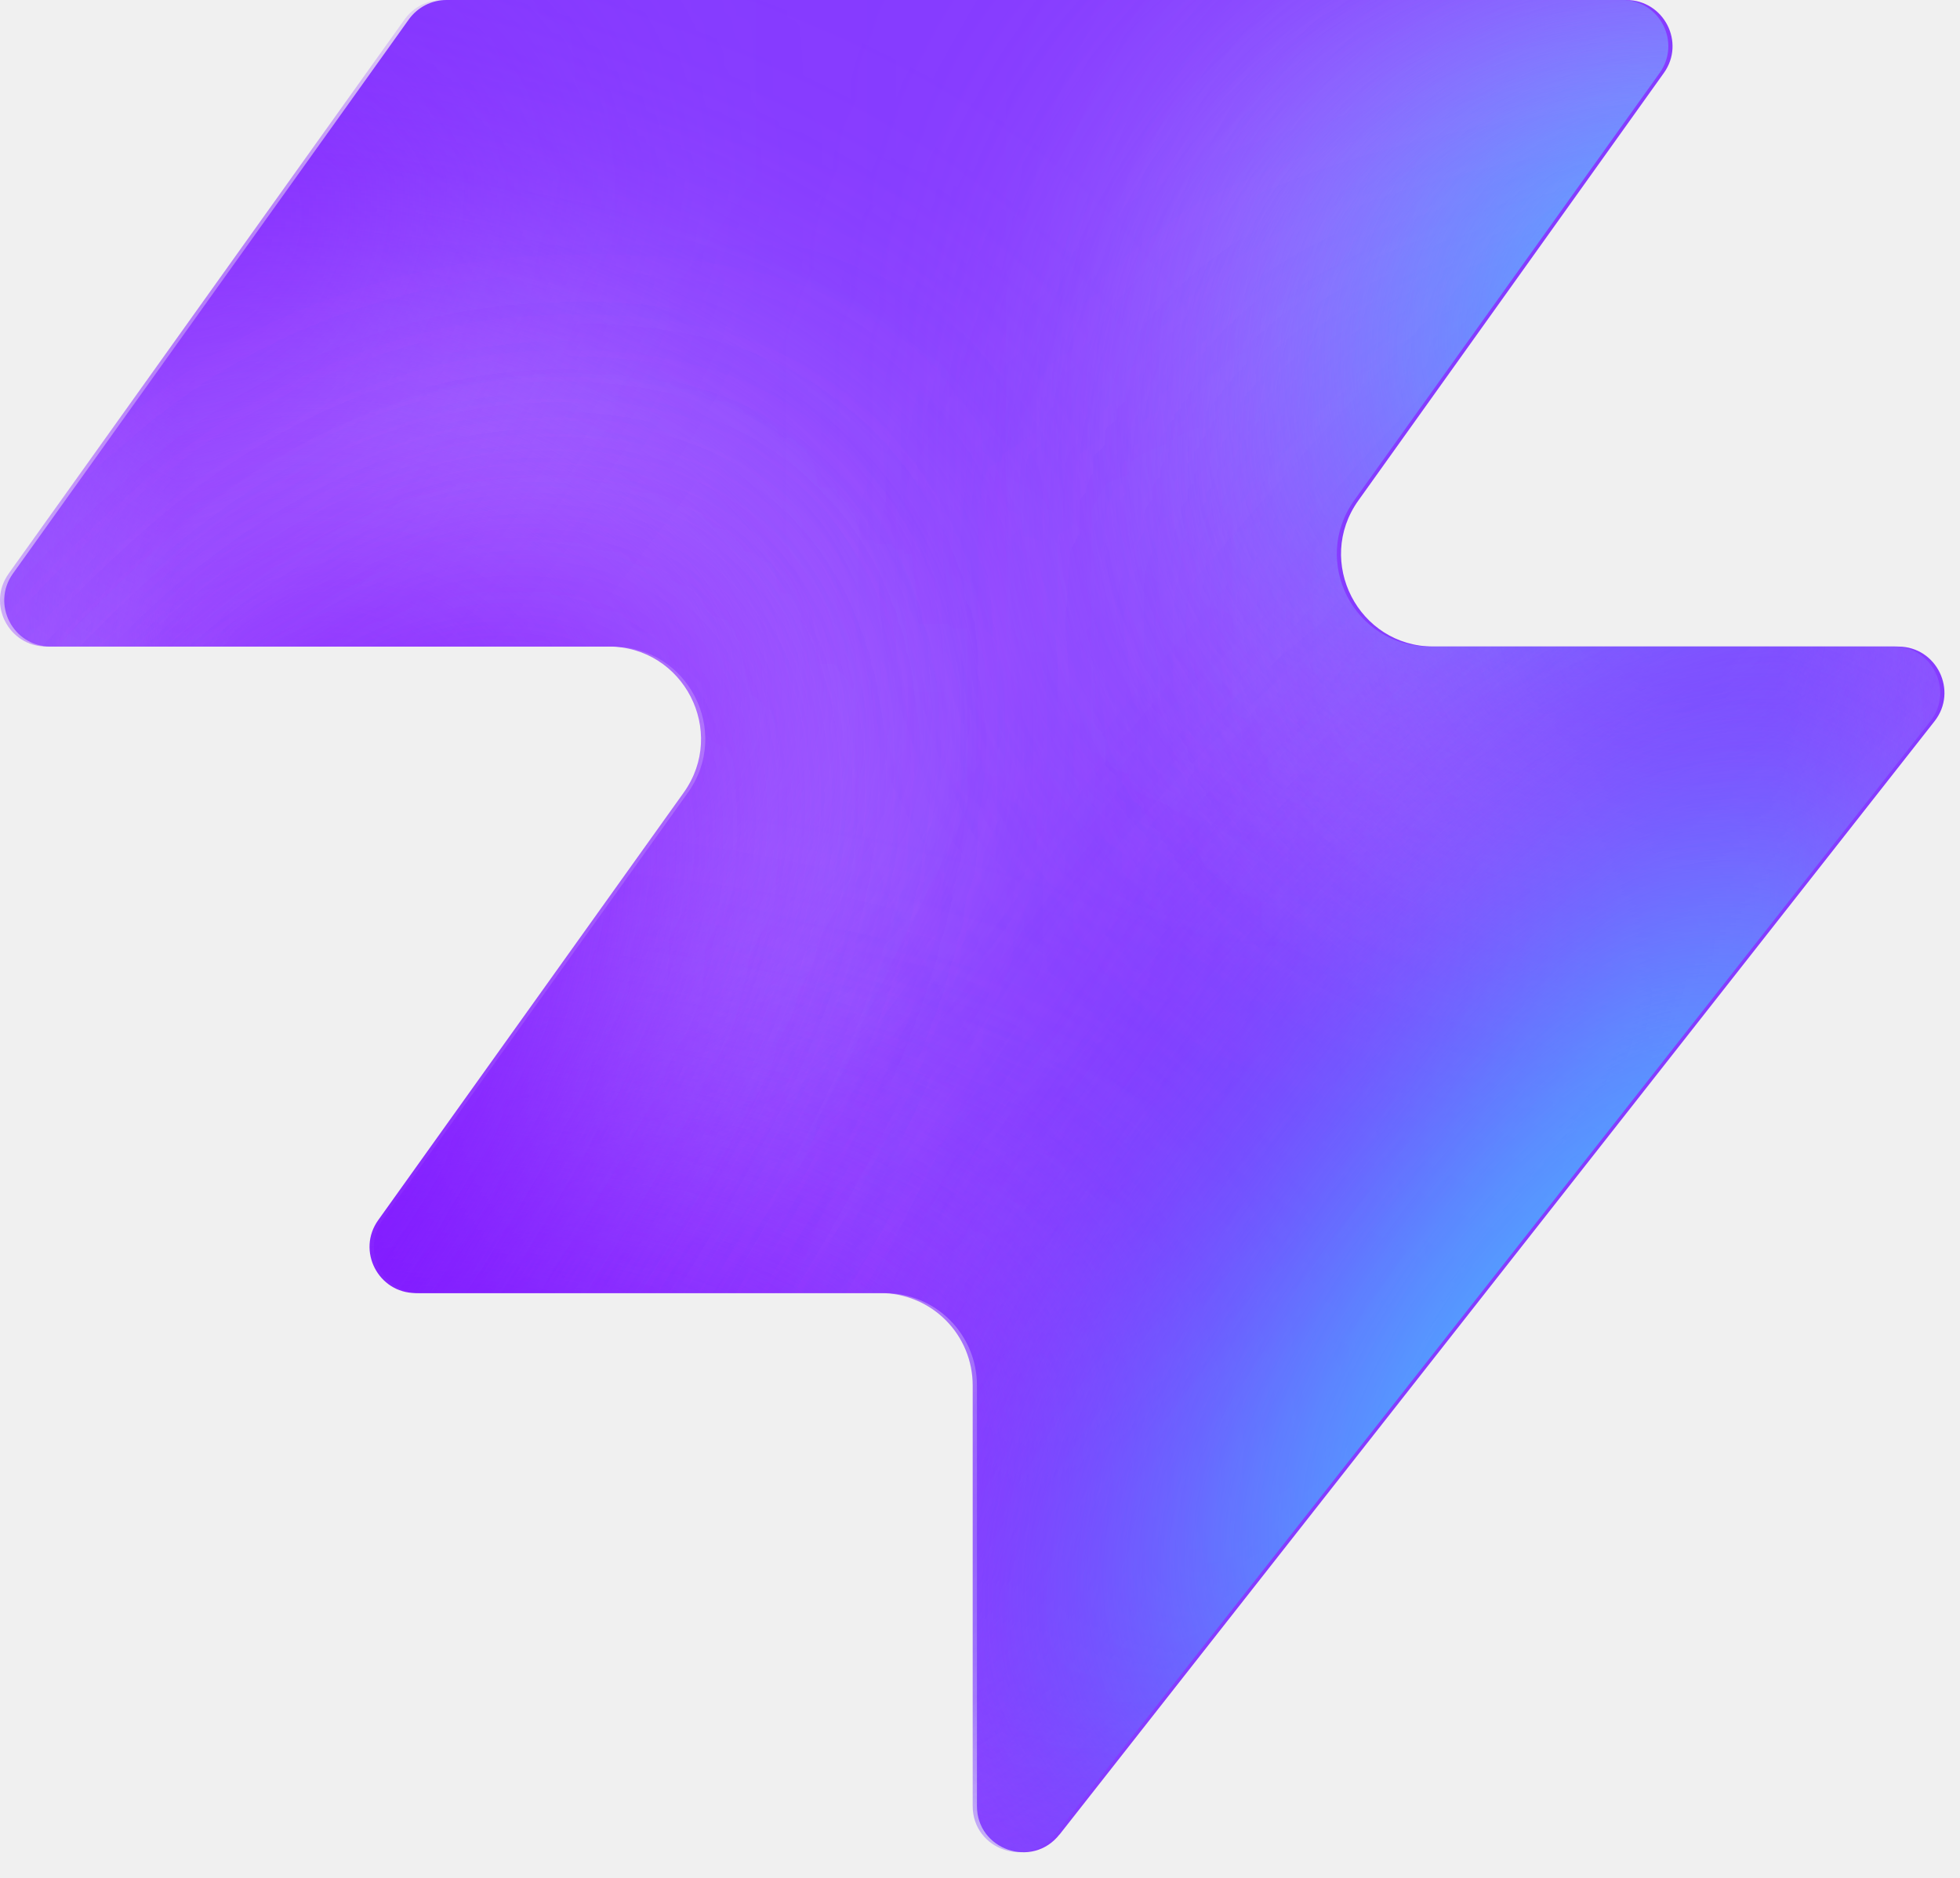
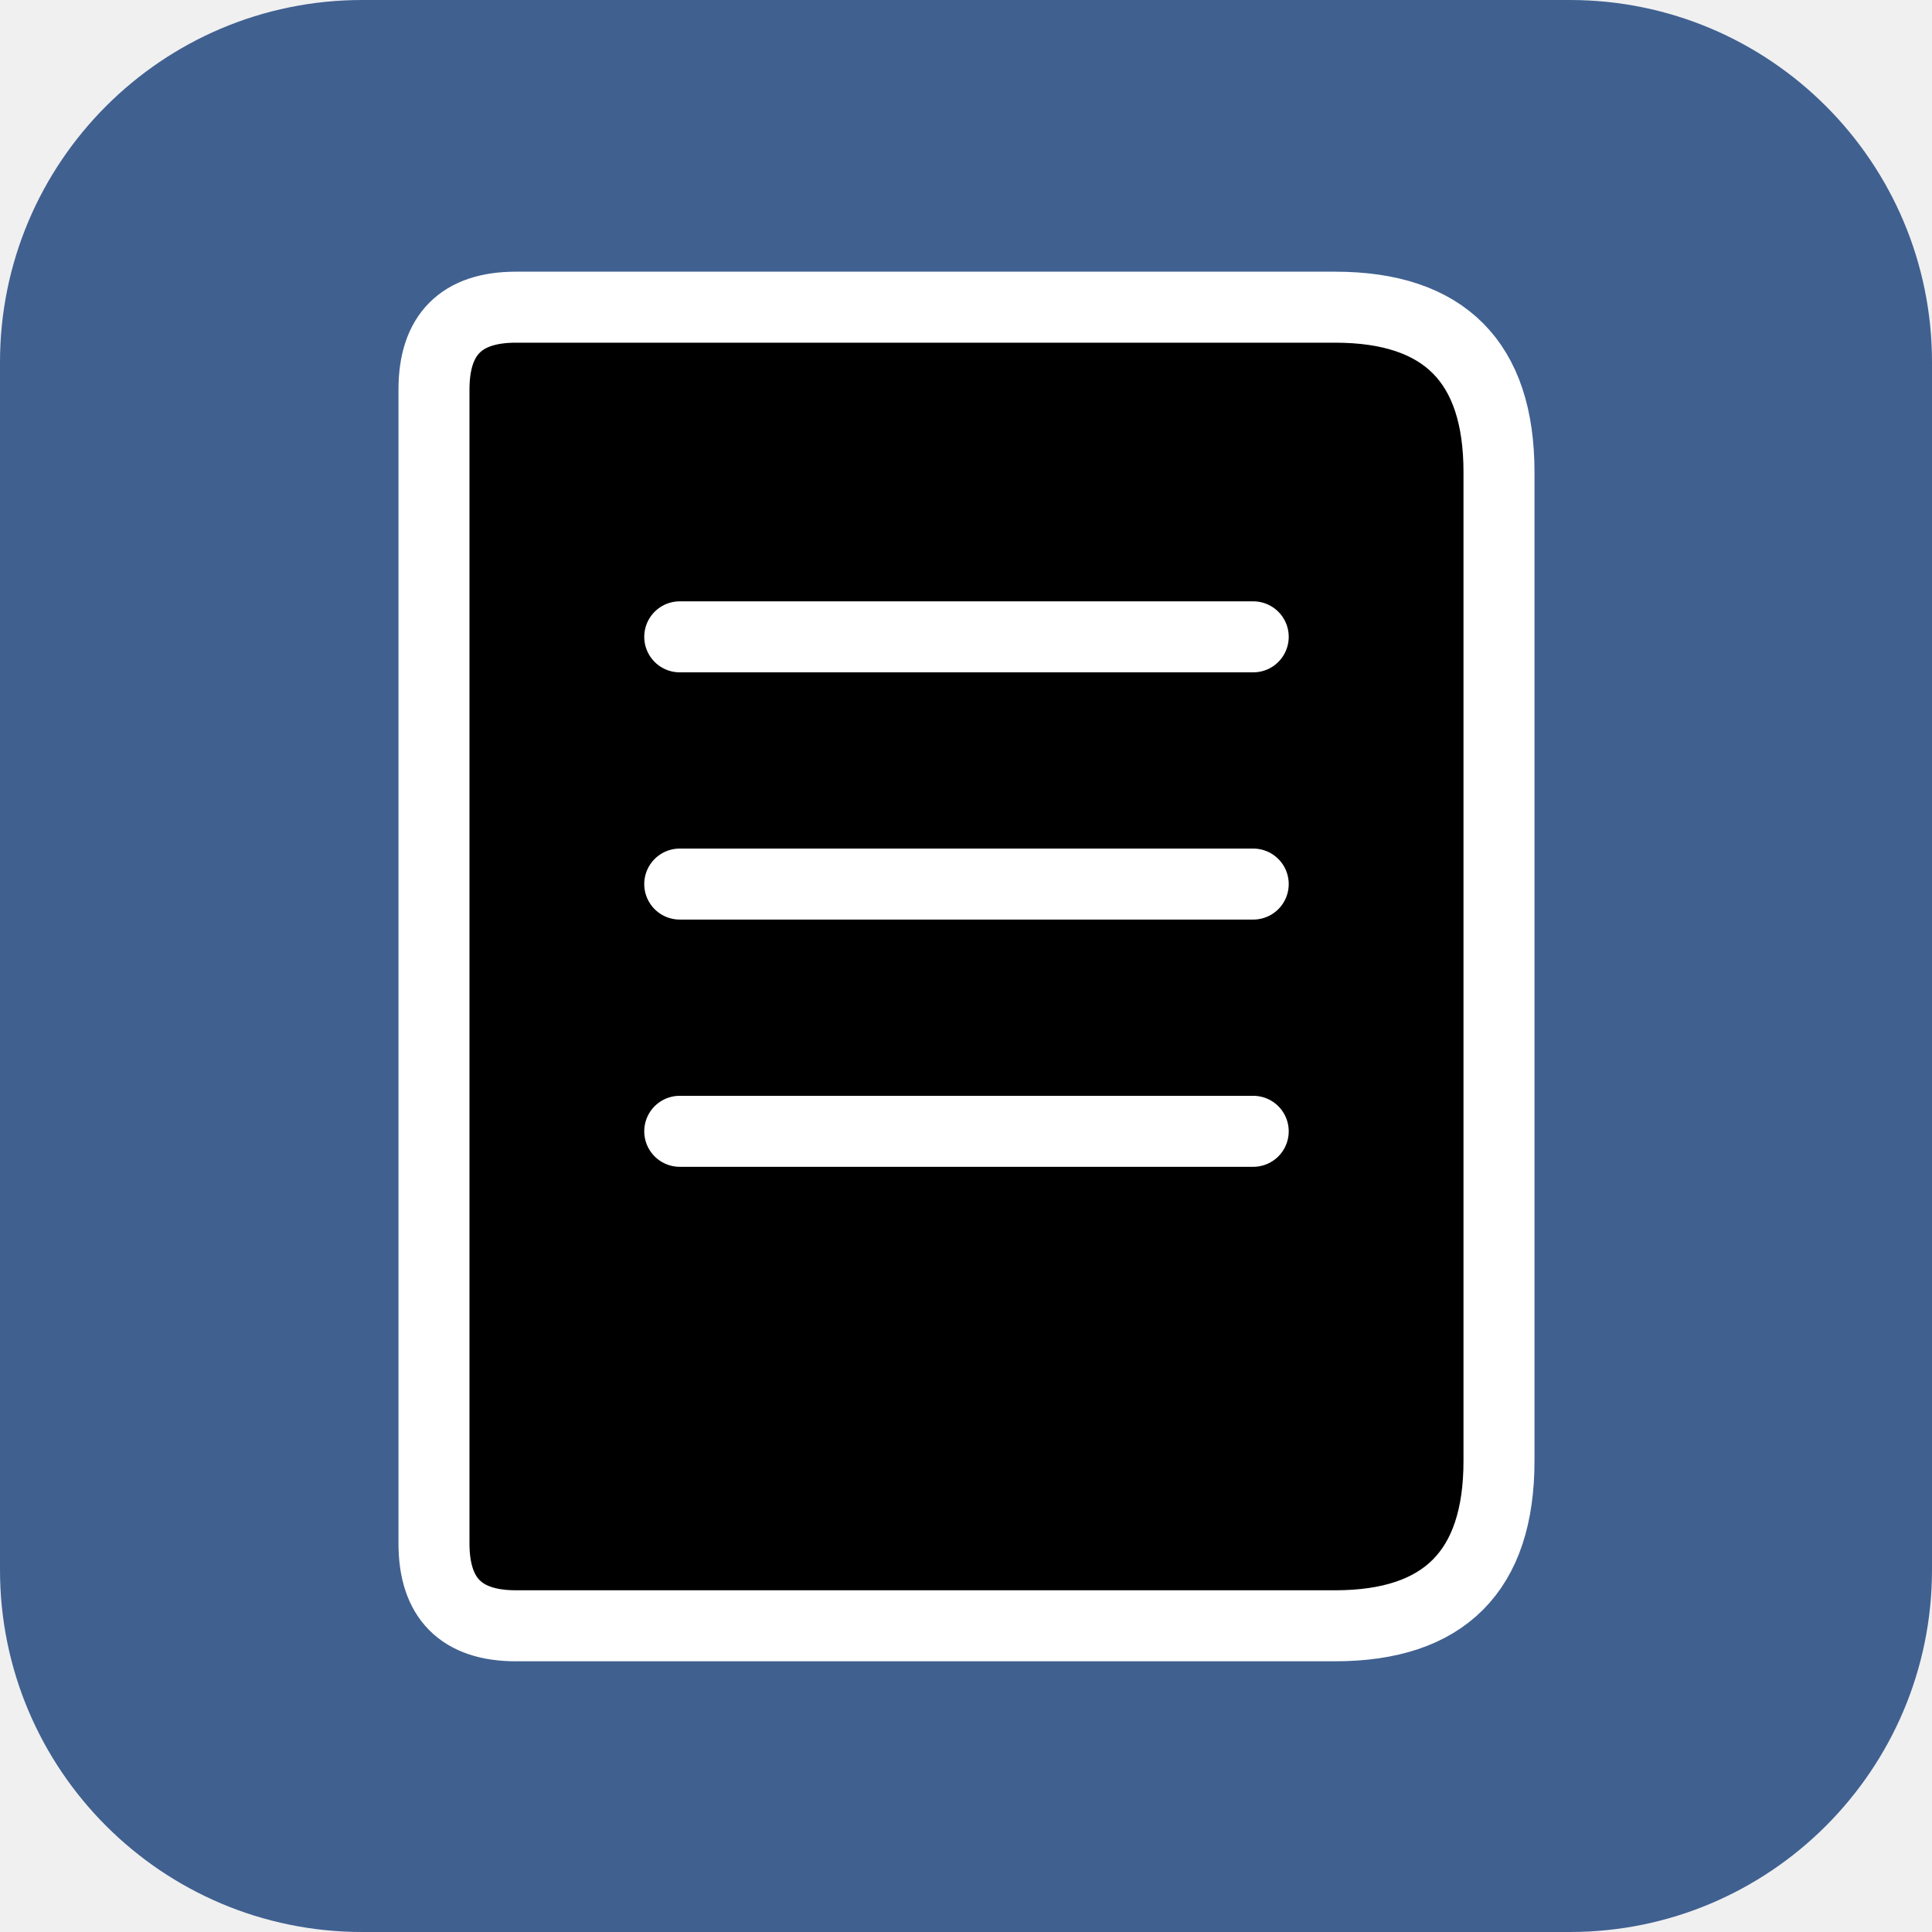
- <svg xmlns="http://www.w3.org/2000/svg" width="48" height="46" fill="none" viewBox="0 0 48 46">
-   <path fill="#863bff" d="M25.946 44.938c-.664.845-2.021.375-2.021-.698V33.937a2.26 2.26 0 0 0-2.262-2.262H10.287c-.92 0-1.456-1.04-.92-1.788l7.48-10.471c1.07-1.497 0-3.578-1.842-3.578H1.237c-.92 0-1.456-1.04-.92-1.788L10.013.474c.214-.297.556-.474.92-.474h28.894c.92 0 1.456 1.04.92 1.788l-7.48 10.471c-1.07 1.498 0 3.579 1.842 3.579h11.377c.943 0 1.473 1.088.89 1.83L25.947 44.94z" style="fill:#863bff;fill:color(display-p3 .525 .23 1);fill-opacity:1" />
-   <mask id="a" width="48" height="46" x="0" y="0" maskUnits="userSpaceOnUse" style="mask-type:alpha">
-     <path fill="#000" d="M25.842 44.938c-.664.844-2.021.375-2.021-.698V33.937a2.26 2.26 0 0 0-2.262-2.262H10.183c-.92 0-1.456-1.04-.92-1.788l7.48-10.471c1.07-1.498 0-3.579-1.842-3.579H1.133c-.92 0-1.456-1.04-.92-1.787L9.91.473c.214-.297.556-.474.92-.474h28.894c.92 0 1.456 1.04.92 1.788l-7.48 10.471c-1.07 1.498 0 3.578 1.842 3.578h11.377c.943 0 1.473 1.088.89 1.832L25.843 44.94z" style="fill:#000;fill-opacity:1" />
-   </mask>
-   <g mask="url(#a)">
-     <g filter="url(#b)">
-       <ellipse cx="5.508" cy="14.704" fill="#ede6ff" rx="5.508" ry="14.704" style="fill:#ede6ff;fill:color(display-p3 .927 .903 1);fill-opacity:1" transform="matrix(.00324 1 1 -.00324 -4.47 31.516)" />
-     </g>
-     <g filter="url(#c)">
-       <ellipse cx="10.399" cy="29.851" fill="#ede6ff" rx="10.399" ry="29.851" style="fill:#ede6ff;fill:color(display-p3 .927 .903 1);fill-opacity:1" transform="matrix(.00324 1 1 -.00324 -39.328 7.883)" />
-     </g>
-     <g filter="url(#d)">
-       <ellipse cx="5.508" cy="30.487" fill="#7e14ff" rx="5.508" ry="30.487" style="fill:#7e14ff;fill:color(display-p3 .492 .077 1);fill-opacity:1" transform="rotate(89.814 -25.913 -14.639)scale(1 -1)" />
-     </g>
-     <g filter="url(#e)">
-       <ellipse cx="5.508" cy="30.599" fill="#7e14ff" rx="5.508" ry="30.599" style="fill:#7e14ff;fill:color(display-p3 .492 .077 1);fill-opacity:1" transform="rotate(89.814 -32.644 -3.334)scale(1 -1)" />
-     </g>
-     <g filter="url(#f)">
-       <ellipse cx="5.508" cy="30.599" fill="#7e14ff" rx="5.508" ry="30.599" style="fill:#7e14ff;fill:color(display-p3 .492 .077 1);fill-opacity:1" transform="matrix(.00324 1 1 -.00324 -34.34 30.47)" />
-     </g>
-     <g filter="url(#g)">
-       <ellipse cx="14.072" cy="22.078" fill="#ede6ff" rx="14.072" ry="22.078" style="fill:#ede6ff;fill:color(display-p3 .927 .903 1);fill-opacity:1" transform="rotate(93.35 24.506 48.493)scale(-1 1)" />
-     </g>
-     <g filter="url(#h)">
-       <ellipse cx="3.47" cy="21.501" fill="#7e14ff" rx="3.47" ry="21.501" style="fill:#7e14ff;fill:color(display-p3 .492 .077 1);fill-opacity:1" transform="rotate(89.009 28.708 47.59)scale(-1 1)" />
-     </g>
-     <g filter="url(#i)">
-       <ellipse cx="3.47" cy="21.501" fill="#7e14ff" rx="3.47" ry="21.501" style="fill:#7e14ff;fill:color(display-p3 .492 .077 1);fill-opacity:1" transform="rotate(89.009 28.708 47.59)scale(-1 1)" />
-     </g>
-     <g filter="url(#j)">
-       <ellipse cx=".387" cy="8.972" fill="#7e14ff" rx="4.407" ry="29.108" style="fill:#7e14ff;fill:color(display-p3 .492 .077 1);fill-opacity:1" transform="rotate(39.51 .387 8.972)" />
-     </g>
-     <g filter="url(#k)">
-       <ellipse cx="47.523" cy="-6.092" fill="#7e14ff" rx="4.407" ry="29.108" style="fill:#7e14ff;fill:color(display-p3 .492 .077 1);fill-opacity:1" transform="rotate(37.892 47.523 -6.092)" />
-     </g>
-     <g filter="url(#l)">
-       <ellipse cx="41.412" cy="6.333" fill="#47bfff" rx="5.971" ry="9.665" style="fill:#47bfff;fill:color(display-p3 .28 .748 1);fill-opacity:1" transform="rotate(37.892 41.412 6.333)" />
-     </g>
-     <g filter="url(#m)">
-       <ellipse cx="-1.879" cy="38.332" fill="#7e14ff" rx="4.407" ry="29.108" style="fill:#7e14ff;fill:color(display-p3 .492 .077 1);fill-opacity:1" transform="rotate(37.892 -1.88 38.332)" />
-     </g>
-     <g filter="url(#n)">
-       <ellipse cx="-1.879" cy="38.332" fill="#7e14ff" rx="4.407" ry="29.108" style="fill:#7e14ff;fill:color(display-p3 .492 .077 1);fill-opacity:1" transform="rotate(37.892 -1.88 38.332)" />
-     </g>
-     <g filter="url(#o)">
-       <ellipse cx="35.651" cy="29.907" fill="#7e14ff" rx="4.407" ry="29.108" style="fill:#7e14ff;fill:color(display-p3 .492 .077 1);fill-opacity:1" transform="rotate(37.892 35.651 29.907)" />
-     </g>
-     <g filter="url(#p)">
-       <ellipse cx="38.418" cy="32.4" fill="#47bfff" rx="5.971" ry="15.297" style="fill:#47bfff;fill:color(display-p3 .28 .748 1);fill-opacity:1" transform="rotate(37.892 38.418 32.4)" />
-     </g>
+ <svg xmlns="http://www.w3.org/2000/svg" viewBox="0 0 32 32">
+   <rect width="32" height="32" rx="6" fill="#406090" />
+   <g transform="translate(6.6 4.5) scale(.84)">
+     <path id="Document icon" d="M5.546 7.2H16.854M5.546 12.075H16.854M5.546 16.95H16.854M2.315 0.7H18.469C20.623 0.7 21.7 1.783 21.7 3.95V23.45C21.7 25.617 20.623 26.7 18.469 26.7H2.315C1.238 26.7 0.7 26.158 0.7 25.075V2.325C0.7 1.242 1.238 0.7 2.315 0.7Z" stroke-width="1.4" stroke-linecap="round" stroke-linejoin="round" stroke="white" />
  </g>
-   <defs>
-     <filter id="b" width="60.045" height="41.654" x="-19.77" y="16.149" color-interpolation-filters="sRGB" filterUnits="userSpaceOnUse">
-       <feFlood flood-opacity="0" result="BackgroundImageFix" />
-       <feBlend in="SourceGraphic" in2="BackgroundImageFix" result="shape" />
-       <feGaussianBlur result="effect1_foregroundBlur_2002_17158" stdDeviation="7.659" />
-     </filter>
-     <filter id="c" width="90.34" height="51.437" x="-54.613" y="-7.533" color-interpolation-filters="sRGB" filterUnits="userSpaceOnUse">
-       <feFlood flood-opacity="0" result="BackgroundImageFix" />
-       <feBlend in="SourceGraphic" in2="BackgroundImageFix" result="shape" />
-       <feGaussianBlur result="effect1_foregroundBlur_2002_17158" stdDeviation="7.659" />
-     </filter>
-     <filter id="d" width="79.355" height="29.4" x="-49.64" y="2.03" color-interpolation-filters="sRGB" filterUnits="userSpaceOnUse">
-       <feFlood flood-opacity="0" result="BackgroundImageFix" />
-       <feBlend in="SourceGraphic" in2="BackgroundImageFix" result="shape" />
-       <feGaussianBlur result="effect1_foregroundBlur_2002_17158" stdDeviation="4.596" />
-     </filter>
-     <filter id="e" width="79.579" height="29.4" x="-45.045" y="20.029" color-interpolation-filters="sRGB" filterUnits="userSpaceOnUse">
-       <feFlood flood-opacity="0" result="BackgroundImageFix" />
-       <feBlend in="SourceGraphic" in2="BackgroundImageFix" result="shape" />
-       <feGaussianBlur result="effect1_foregroundBlur_2002_17158" stdDeviation="4.596" />
-     </filter>
-     <filter id="f" width="79.579" height="29.4" x="-43.513" y="21.178" color-interpolation-filters="sRGB" filterUnits="userSpaceOnUse">
-       <feFlood flood-opacity="0" result="BackgroundImageFix" />
-       <feBlend in="SourceGraphic" in2="BackgroundImageFix" result="shape" />
-       <feGaussianBlur result="effect1_foregroundBlur_2002_17158" stdDeviation="4.596" />
-     </filter>
-     <filter id="g" width="74.749" height="58.852" x="15.756" y="-17.901" color-interpolation-filters="sRGB" filterUnits="userSpaceOnUse">
-       <feFlood flood-opacity="0" result="BackgroundImageFix" />
-       <feBlend in="SourceGraphic" in2="BackgroundImageFix" result="shape" />
-       <feGaussianBlur result="effect1_foregroundBlur_2002_17158" stdDeviation="7.659" />
-     </filter>
-     <filter id="h" width="61.377" height="25.362" x="23.548" y="2.284" color-interpolation-filters="sRGB" filterUnits="userSpaceOnUse">
-       <feFlood flood-opacity="0" result="BackgroundImageFix" />
-       <feBlend in="SourceGraphic" in2="BackgroundImageFix" result="shape" />
-       <feGaussianBlur result="effect1_foregroundBlur_2002_17158" stdDeviation="4.596" />
-     </filter>
-     <filter id="i" width="61.377" height="25.362" x="23.548" y="2.284" color-interpolation-filters="sRGB" filterUnits="userSpaceOnUse">
-       <feFlood flood-opacity="0" result="BackgroundImageFix" />
-       <feBlend in="SourceGraphic" in2="BackgroundImageFix" result="shape" />
-       <feGaussianBlur result="effect1_foregroundBlur_2002_17158" stdDeviation="4.596" />
-     </filter>
-     <filter id="j" width="56.045" height="63.649" x="-27.636" y="-22.853" color-interpolation-filters="sRGB" filterUnits="userSpaceOnUse">
-       <feFlood flood-opacity="0" result="BackgroundImageFix" />
-       <feBlend in="SourceGraphic" in2="BackgroundImageFix" result="shape" />
-       <feGaussianBlur result="effect1_foregroundBlur_2002_17158" stdDeviation="4.596" />
-     </filter>
-     <filter id="k" width="54.814" height="64.646" x="20.116" y="-38.415" color-interpolation-filters="sRGB" filterUnits="userSpaceOnUse">
-       <feFlood flood-opacity="0" result="BackgroundImageFix" />
-       <feBlend in="SourceGraphic" in2="BackgroundImageFix" result="shape" />
-       <feGaussianBlur result="effect1_foregroundBlur_2002_17158" stdDeviation="4.596" />
-     </filter>
-     <filter id="l" width="33.541" height="35.313" x="24.641" y="-11.323" color-interpolation-filters="sRGB" filterUnits="userSpaceOnUse">
-       <feFlood flood-opacity="0" result="BackgroundImageFix" />
-       <feBlend in="SourceGraphic" in2="BackgroundImageFix" result="shape" />
-       <feGaussianBlur result="effect1_foregroundBlur_2002_17158" stdDeviation="4.596" />
-     </filter>
-     <filter id="m" width="54.814" height="64.646" x="-29.286" y="6.009" color-interpolation-filters="sRGB" filterUnits="userSpaceOnUse">
-       <feFlood flood-opacity="0" result="BackgroundImageFix" />
-       <feBlend in="SourceGraphic" in2="BackgroundImageFix" result="shape" />
-       <feGaussianBlur result="effect1_foregroundBlur_2002_17158" stdDeviation="4.596" />
-     </filter>
-     <filter id="n" width="54.814" height="64.646" x="-29.286" y="6.009" color-interpolation-filters="sRGB" filterUnits="userSpaceOnUse">
-       <feFlood flood-opacity="0" result="BackgroundImageFix" />
-       <feBlend in="SourceGraphic" in2="BackgroundImageFix" result="shape" />
-       <feGaussianBlur result="effect1_foregroundBlur_2002_17158" stdDeviation="4.596" />
-     </filter>
-     <filter id="o" width="54.814" height="64.646" x="8.244" y="-2.416" color-interpolation-filters="sRGB" filterUnits="userSpaceOnUse">
-       <feFlood flood-opacity="0" result="BackgroundImageFix" />
-       <feBlend in="SourceGraphic" in2="BackgroundImageFix" result="shape" />
-       <feGaussianBlur result="effect1_foregroundBlur_2002_17158" stdDeviation="4.596" />
-     </filter>
-     <filter id="p" width="39.409" height="43.623" x="18.713" y="10.588" color-interpolation-filters="sRGB" filterUnits="userSpaceOnUse">
-       <feFlood flood-opacity="0" result="BackgroundImageFix" />
-       <feBlend in="SourceGraphic" in2="BackgroundImageFix" result="shape" />
-       <feGaussianBlur result="effect1_foregroundBlur_2002_17158" stdDeviation="4.596" />
-     </filter>
-   </defs>
</svg>
